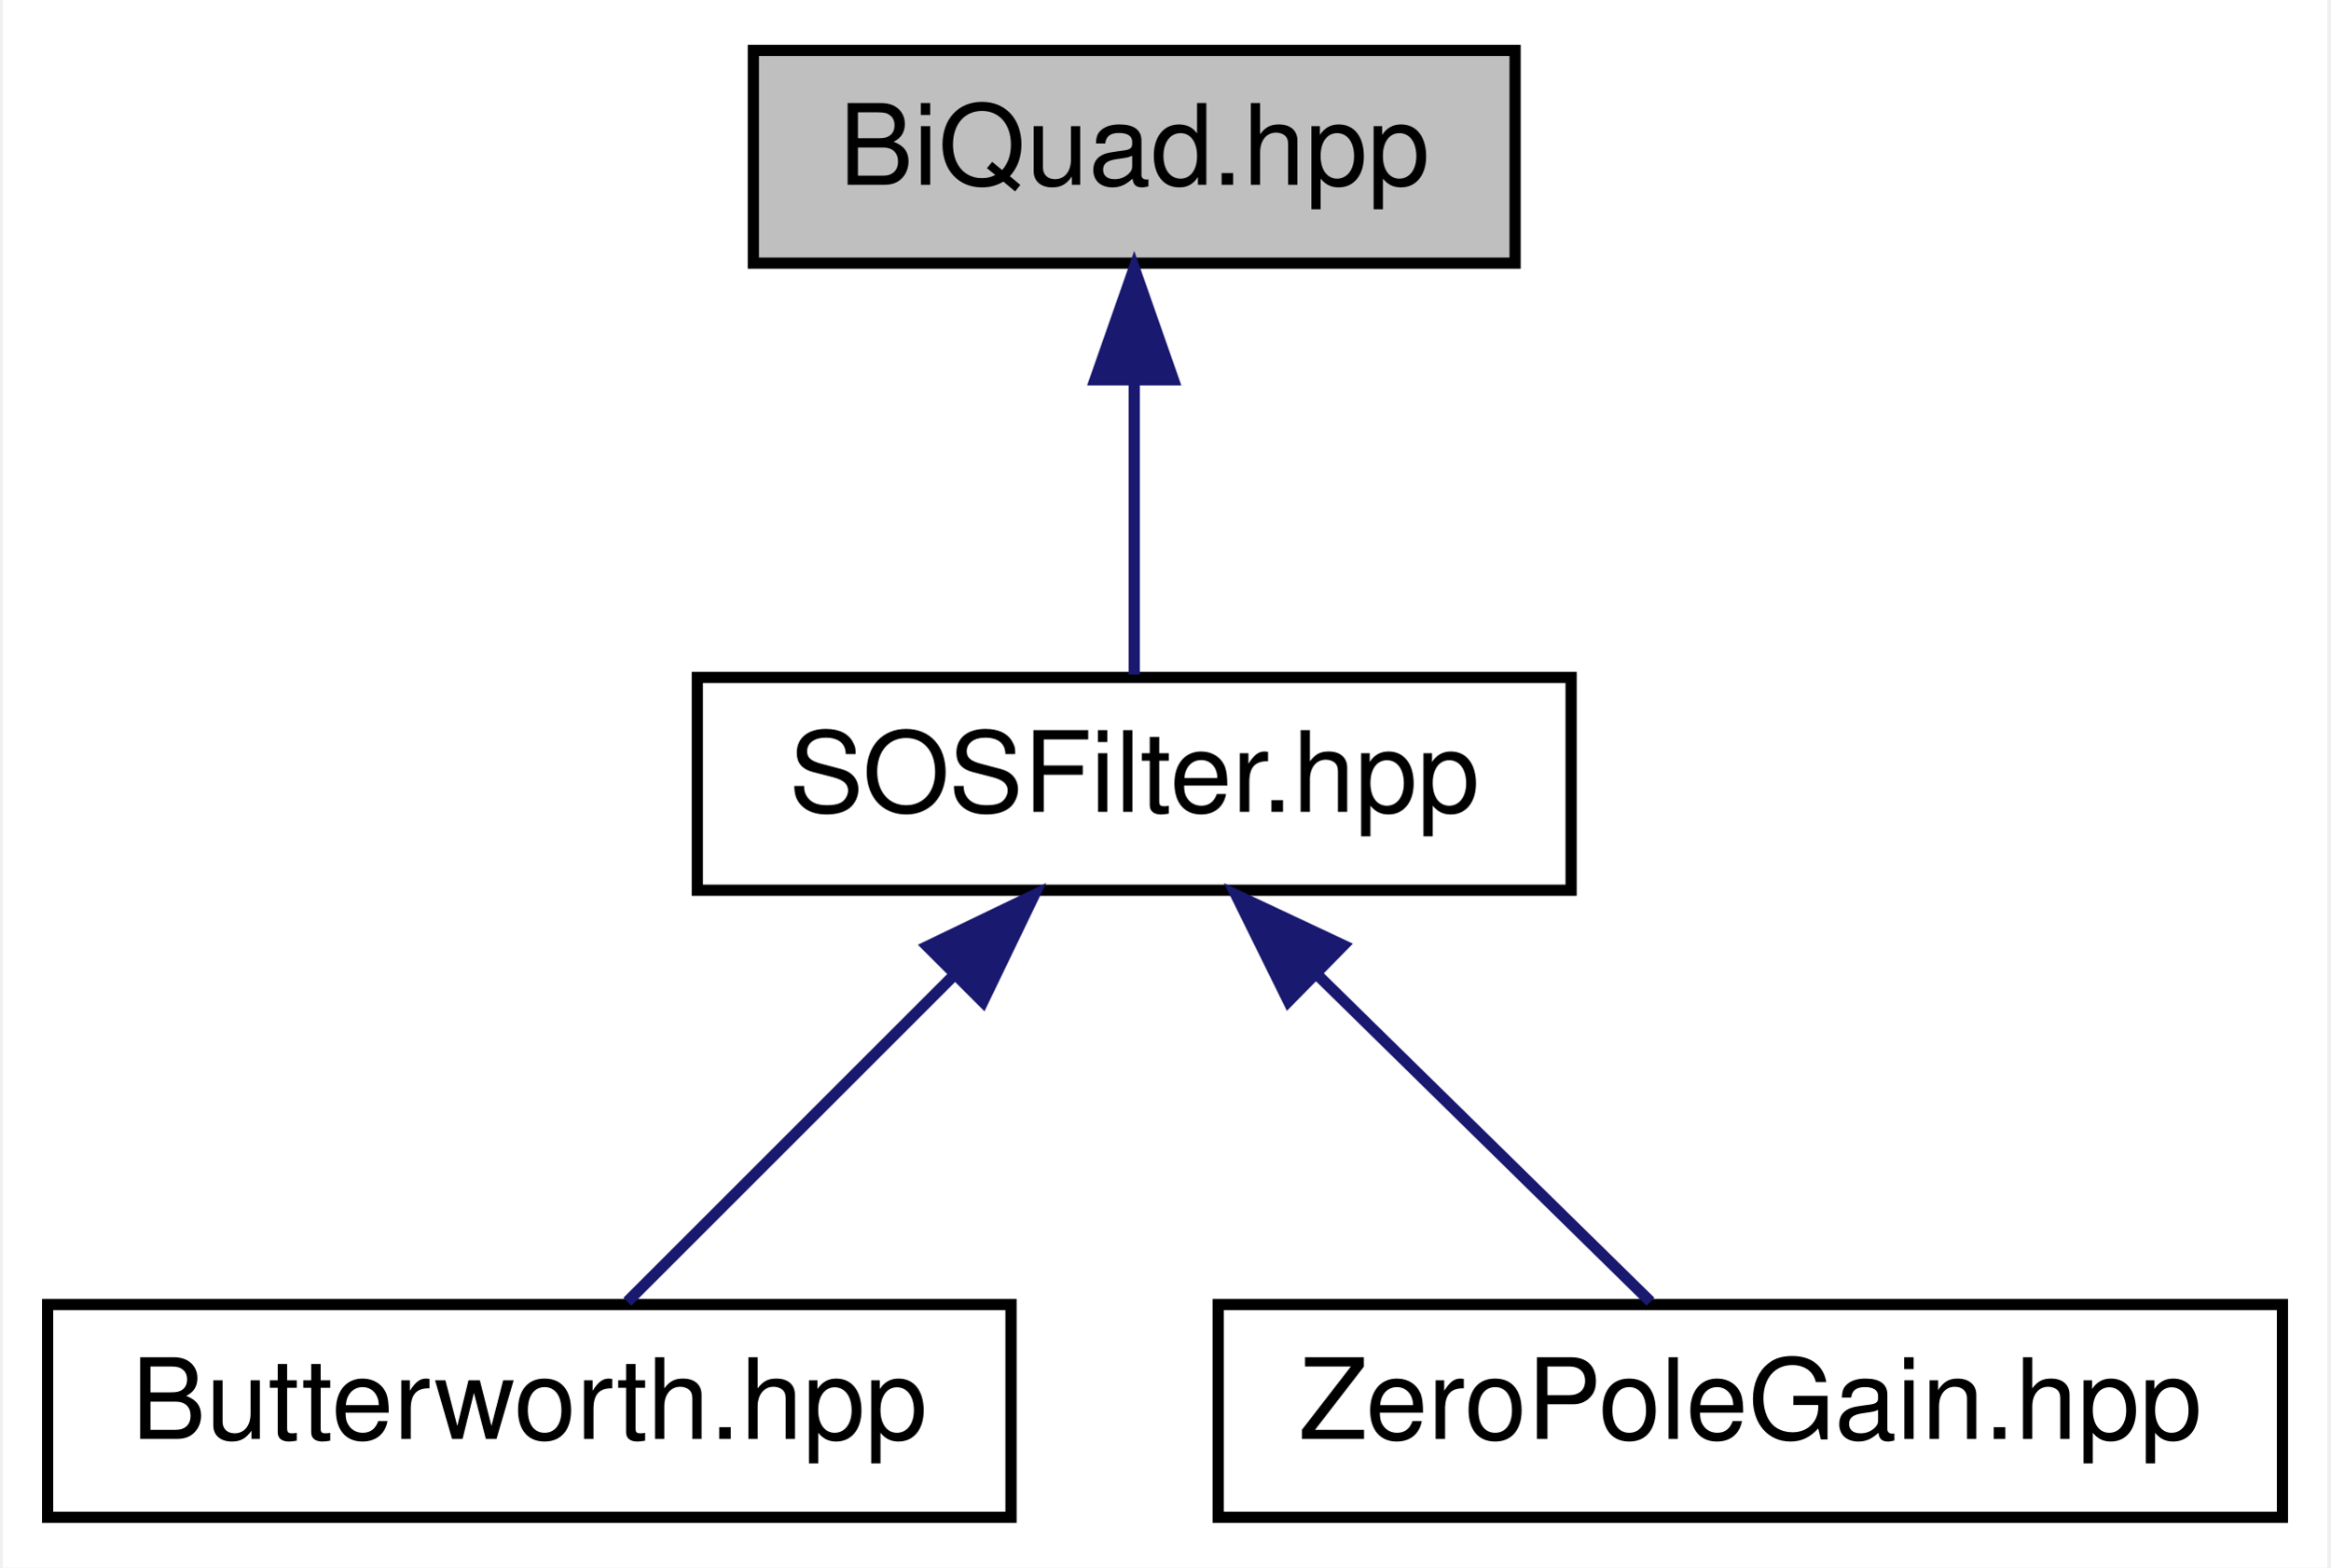
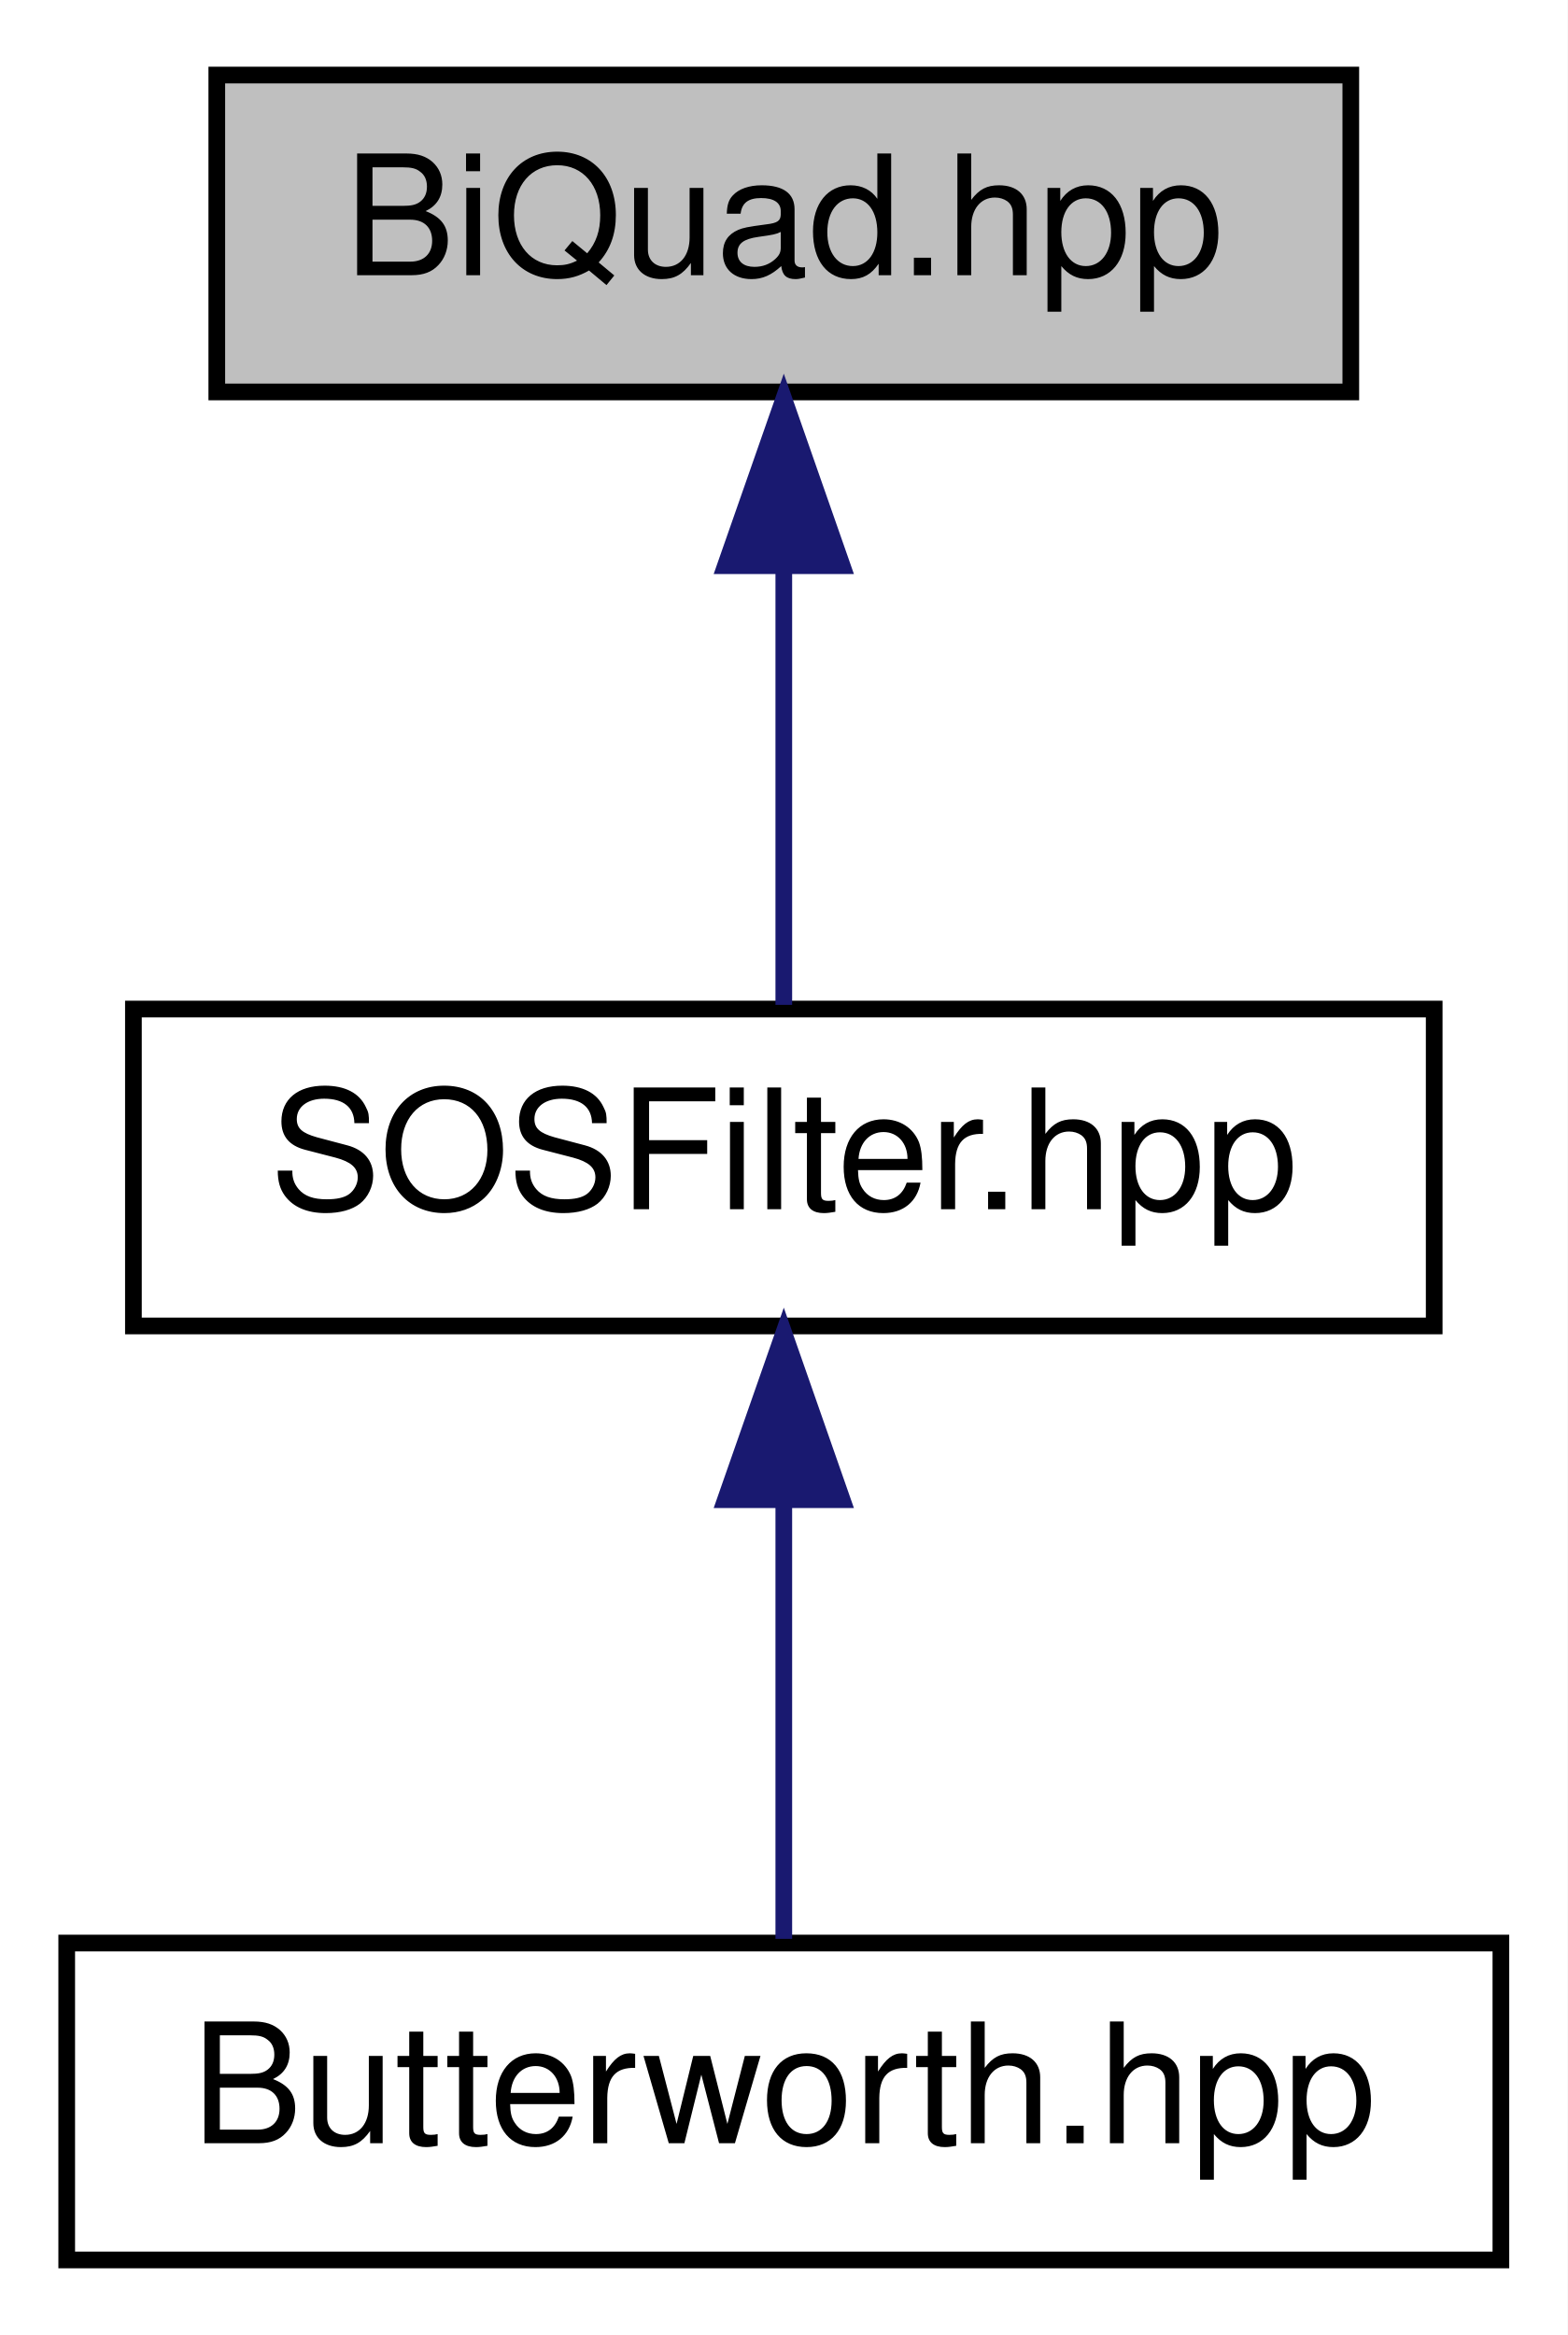
- <svg xmlns="http://www.w3.org/2000/svg" xmlns:xlink="http://www.w3.org/1999/xlink" width="208pt" height="140pt" viewBox="0.00 0.00 207.50 140.00">
+ <svg xmlns="http://www.w3.org/2000/svg" xmlns:xlink="http://www.w3.org/1999/xlink" width="94pt" height="140pt" viewBox="0.00 0.00 94.00 140.00">
  <g id="graph0" class="graph" transform="scale(1 1) rotate(0) translate(4 136)">
-     <polygon fill="white" stroke="none" points="-4,4 -4,-136 203.5,-136 203.5,4 -4,4" />
+     <polygon fill="white" stroke="none" points="-4,4 -4,-136 90,-136 90,4 -4,4" />
    <g id="node1" class="node">
      <g id="a_node1">
        <a xlink:title=" ">
-           <polygon fill="#bfbfbf" stroke="black" points="63,-112.5 63,-131.5 131,-131.5 131,-112.5 63,-112.5" />
-           <text text-anchor="middle" x="97" y="-119.5" font-family="Helvetica,sans-Serif" font-size="10.00">BiQuad.hpp</text>
+           <polygon fill="#bfbfbf" stroke="black" points="9,-112.5 9,-131.5 77,-131.5 77,-112.5 9,-112.5" />
+           <text text-anchor="middle" x="43" y="-119.5" font-family="Helvetica,sans-Serif" font-size="10.00">BiQuad.hpp</text>
        </a>
      </g>
    </g>
    <g id="node2" class="node">
      <g id="a_node2">
        <a xlink:href="../../df/ddc/SOSFilter_8hpp.html" target="_top" xlink:title=" ">
-           <polygon fill="white" stroke="black" points="58,-56.5 58,-75.5 136,-75.5 136,-56.5 58,-56.5" />
-           <text text-anchor="middle" x="97" y="-63.5" font-family="Helvetica,sans-Serif" font-size="10.00">SOSFilter.hpp</text>
+           <polygon fill="white" stroke="black" points="4,-56.5 4,-75.5 82,-75.5 82,-56.5 4,-56.5" />
+           <text text-anchor="middle" x="43" y="-63.5" font-family="Helvetica,sans-Serif" font-size="10.00">SOSFilter.hpp</text>
        </a>
      </g>
    </g>
    <g id="edge1" class="edge">
-       <path fill="none" stroke="midnightblue" d="M97,-101.805C97,-92.91 97,-82.78 97,-75.751" />
-       <polygon fill="midnightblue" stroke="midnightblue" points="93.5,-102.083 97,-112.083 100.5,-102.083 93.5,-102.083" />
+       <path fill="none" stroke="midnightblue" d="M43,-101.805C43,-92.91 43,-82.78 43,-75.751" />
+       <polygon fill="midnightblue" stroke="midnightblue" points="39.5,-102.083 43,-112.083 46.5,-102.083 39.5,-102.083" />
    </g>
    <g id="node3" class="node">
      <g id="a_node3">
        <a xlink:href="../../d4/d40/Butterworth_8hpp.html" target="_top" xlink:title=" ">
          <polygon fill="white" stroke="black" points="0,-0.5 0,-19.5 86,-19.5 86,-0.5 0,-0.5" />
          <text text-anchor="middle" x="43" y="-7.5" font-family="Helvetica,sans-Serif" font-size="10.00">Butterworth.hpp</text>
        </a>
      </g>
    </g>
    <g id="edge2" class="edge">
-       <path fill="none" stroke="midnightblue" d="M81.002,-49.002C71.433,-39.433 59.639,-27.639 51.751,-19.751" />
-       <polygon fill="midnightblue" stroke="midnightblue" points="78.537,-51.487 88.083,-56.083 83.487,-46.537 78.537,-51.487" />
-     </g>
-     <g id="node4" class="node">
-       <g id="a_node4">
-         <a xlink:href="../../df/db0/ZeroPoleGain_8hpp.html" target="_top" xlink:title=" ">
-           <polygon fill="white" stroke="black" points="104.5,-0.5 104.5,-19.5 199.5,-19.5 199.5,-0.5 104.5,-0.5" />
-           <text text-anchor="middle" x="152" y="-7.5" font-family="Helvetica,sans-Serif" font-size="10.00">ZeroPoleGain.hpp</text>
-         </a>
-       </g>
-     </g>
-     <g id="edge3" class="edge">
-       <path fill="none" stroke="midnightblue" d="M113.294,-49.002C123.041,-39.433 135.053,-27.639 143.087,-19.751" />
-       <polygon fill="midnightblue" stroke="midnightblue" points="110.766,-46.58 106.082,-56.083 115.67,-51.575 110.766,-46.58" />
+       <path fill="none" stroke="midnightblue" d="M43,-45.804C43,-36.91 43,-26.78 43,-19.751" />
+       <polygon fill="midnightblue" stroke="midnightblue" points="39.5,-46.083 43,-56.083 46.5,-46.083 39.5,-46.083" />
    </g>
  </g>
</svg>
